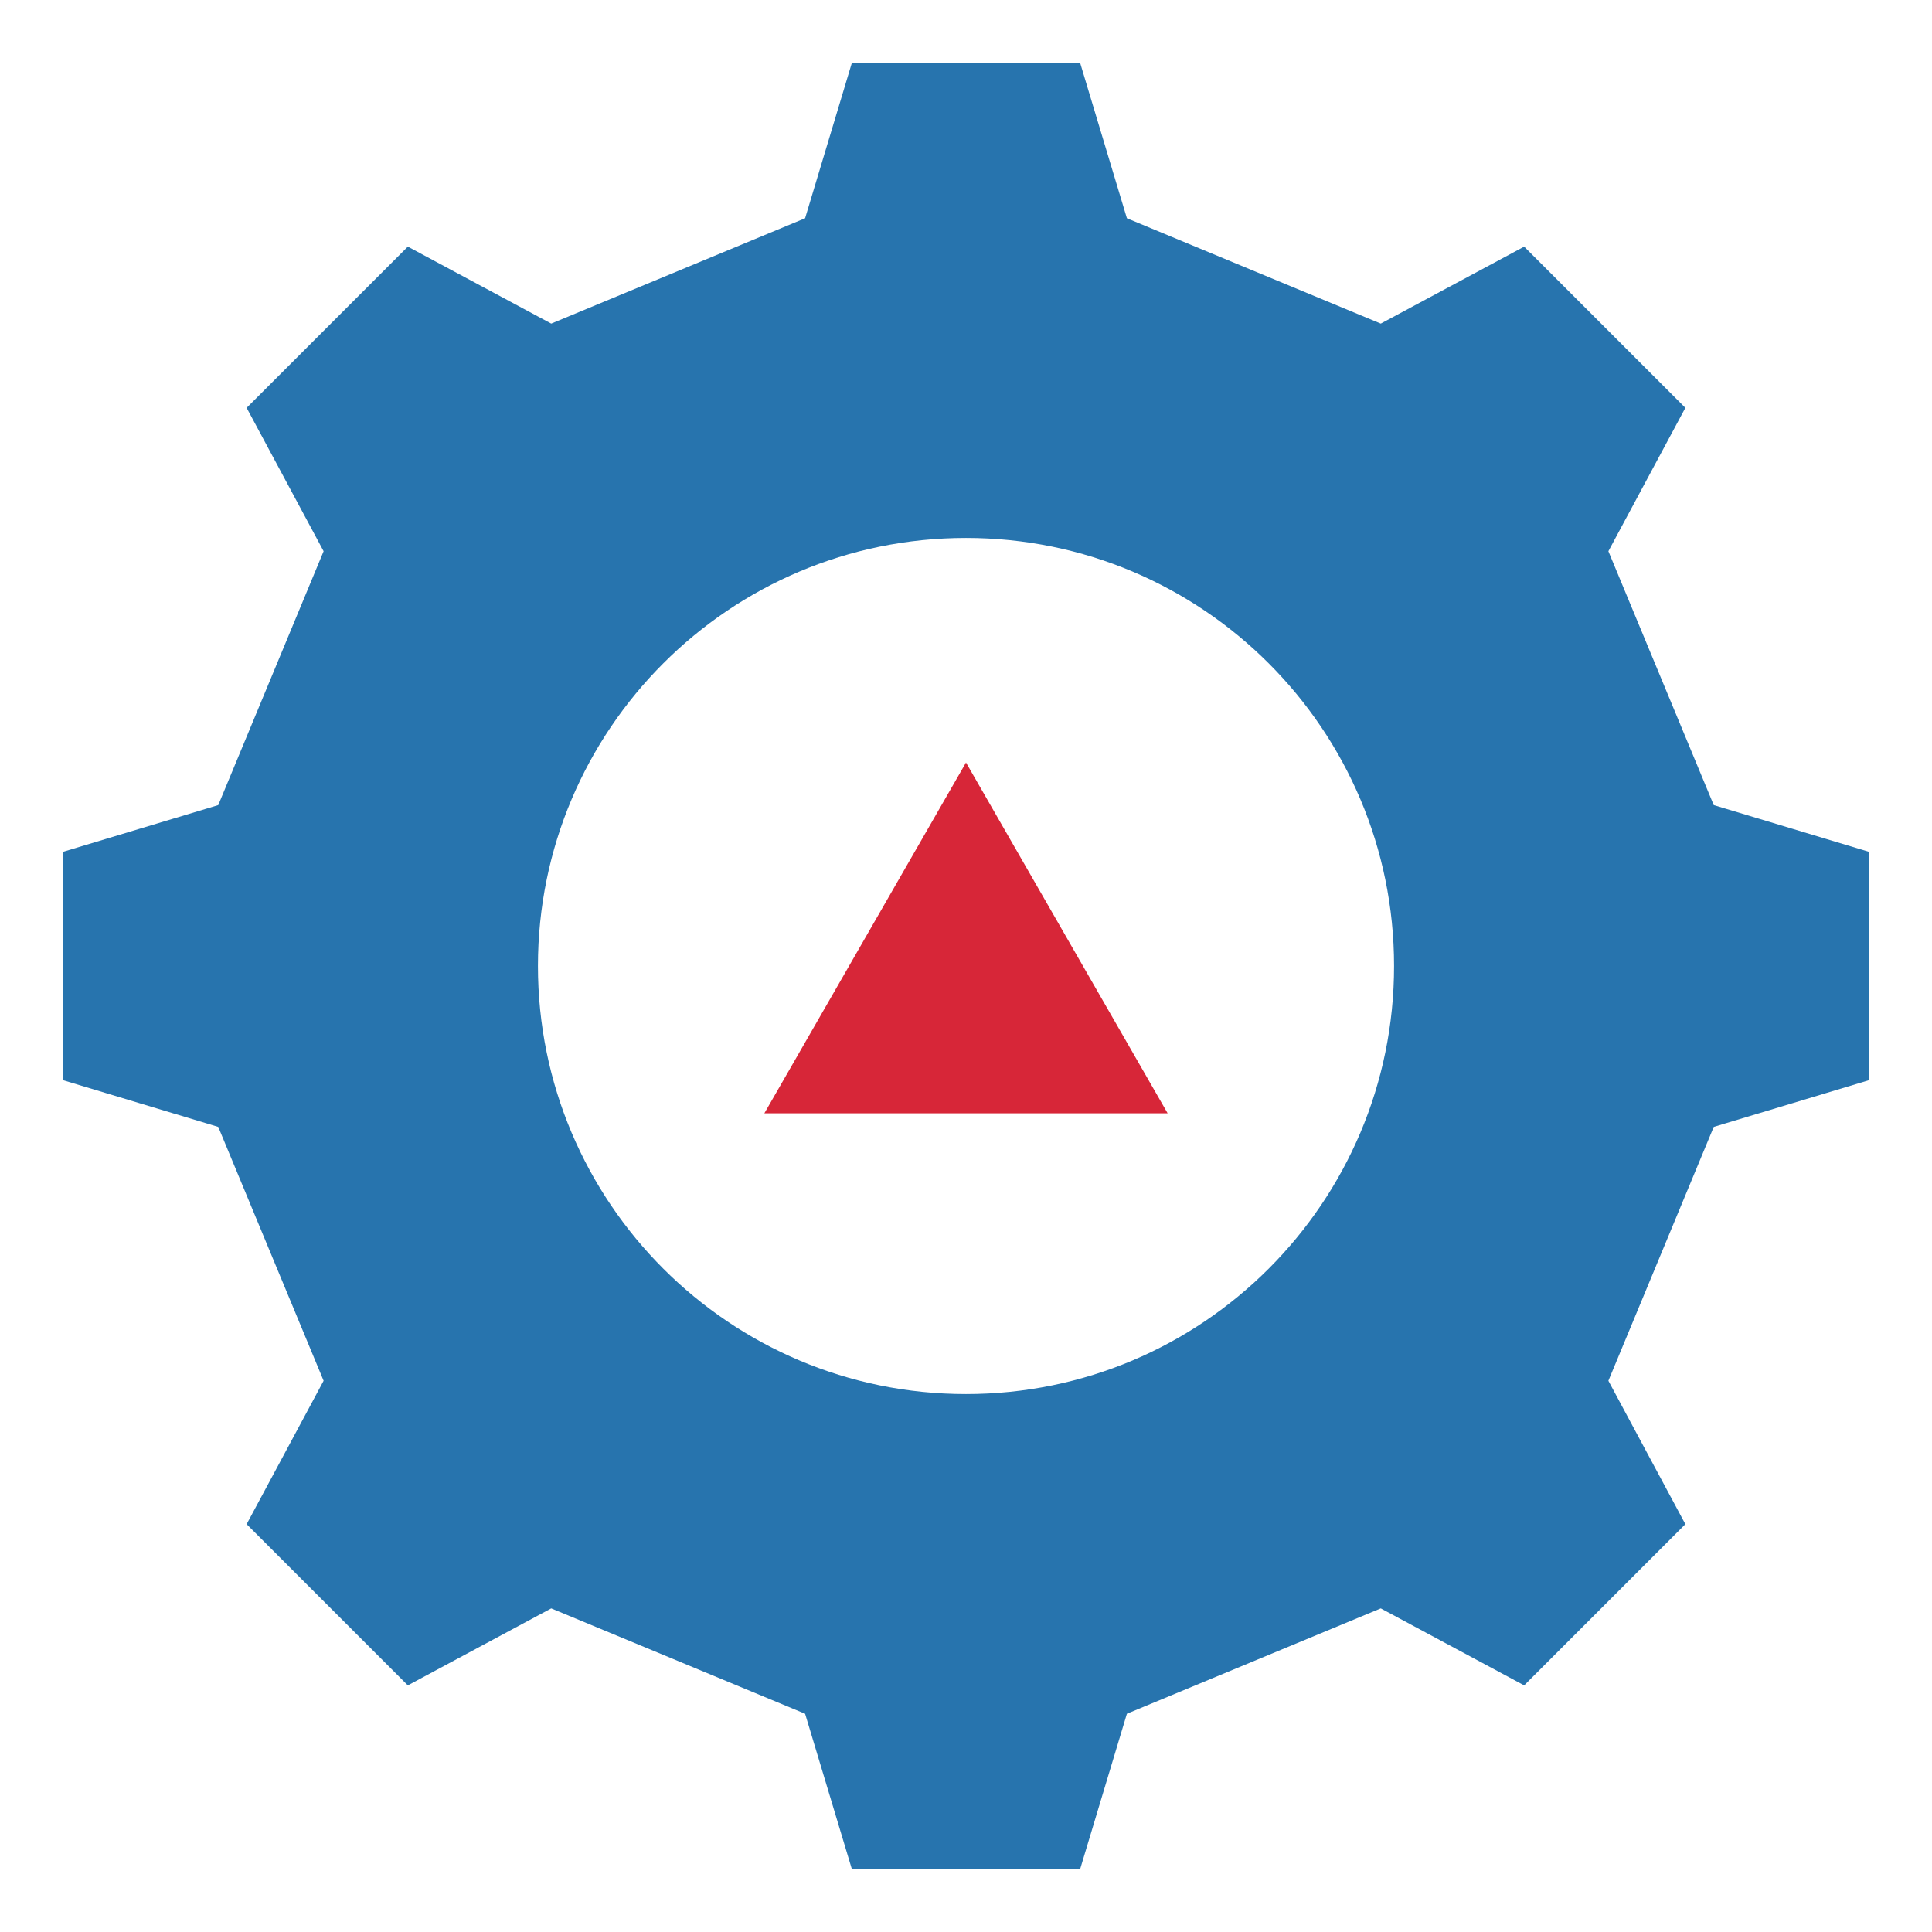
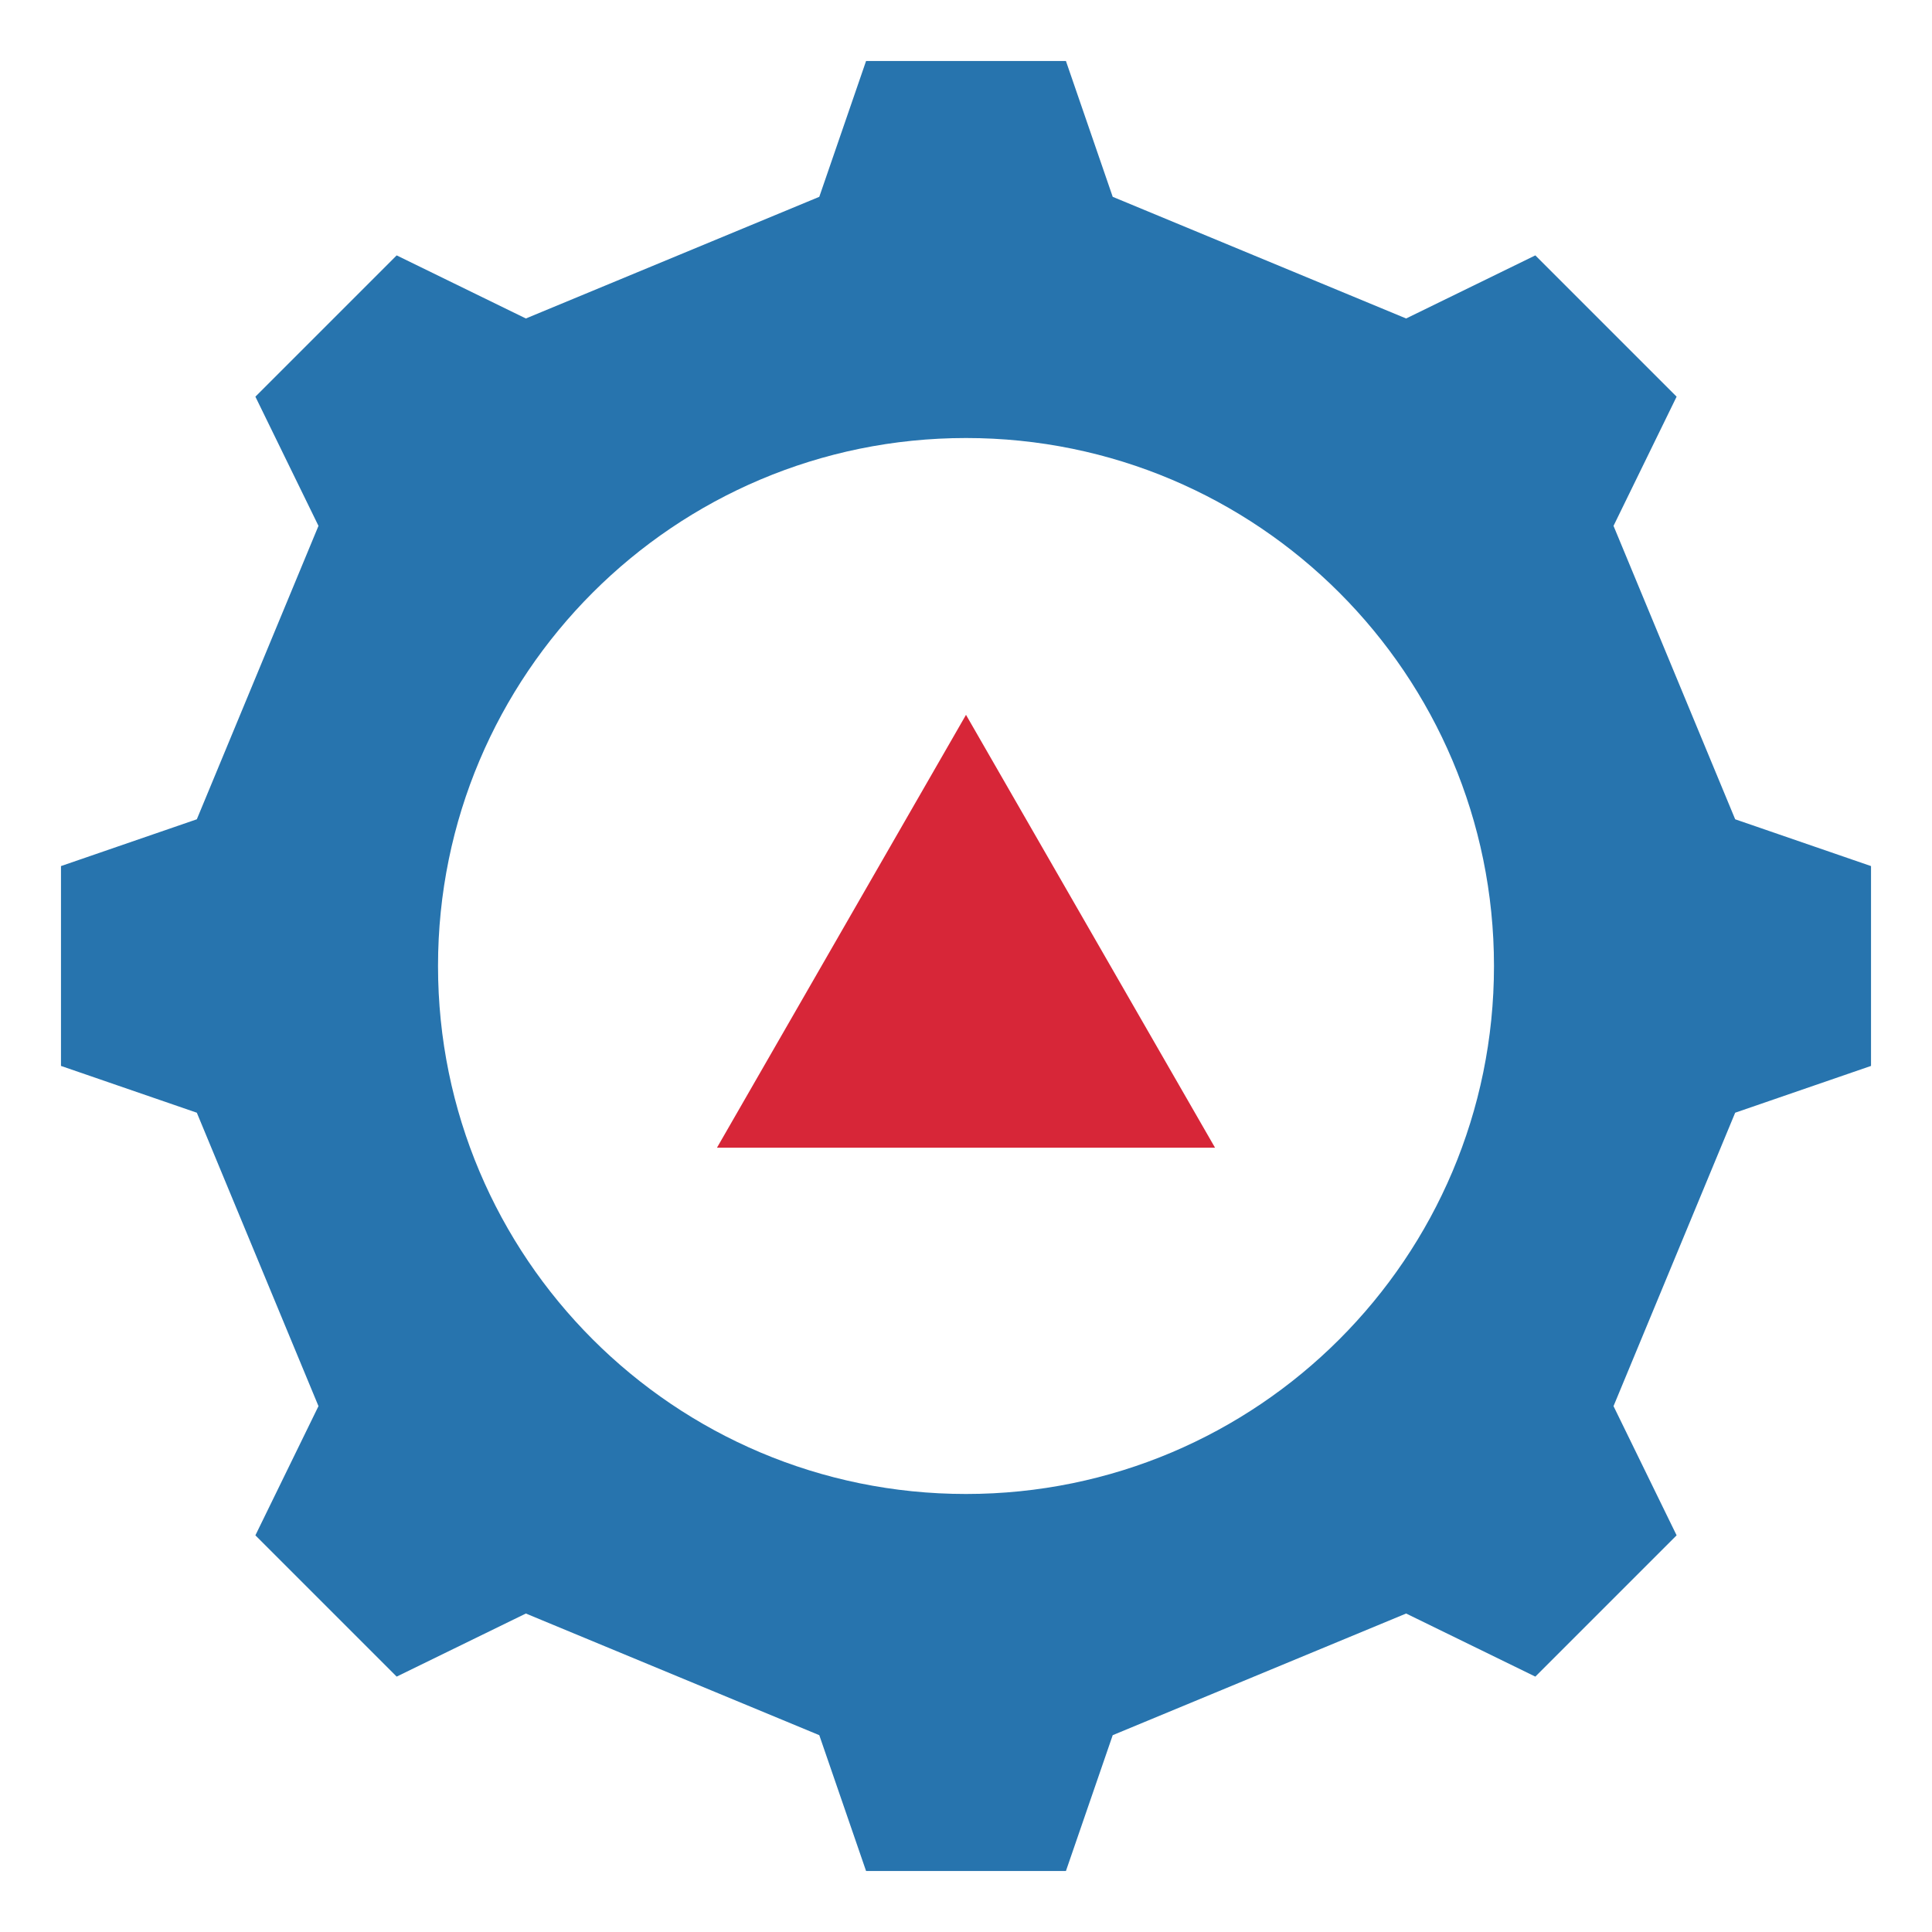
<svg xmlns="http://www.w3.org/2000/svg" width="64" height="64" viewBox="0 0 64.0 64.0">
-   <path d="M26.67 7.23 L28.22 2.08 L35.78 2.08 L37.33 7.23 L45.74 10.72 L50.49 8.17 L55.83 13.51 L53.28 18.26 L56.77 26.67 L61.92 28.22 L61.92 35.78 L56.77 37.33 L53.28 45.74 L55.83 50.49 L50.49 55.83 L45.74 53.28 L37.33 56.77 L35.78 61.92 L28.22 61.92 L26.67 56.77 L18.26 53.28 L13.51 55.83 L8.17 50.49 L10.72 45.74 L7.23 37.33 L2.08 35.78 L2.08 28.22 L7.23 26.67 L10.72 18.26 L8.17 13.51 L13.51 8.17 L18.26 10.72 Z M46.18 32.00 A14.18 14.18 0 1 0 17.82 32.00 A14.18 14.18 0 1 0 46.18 32.00 Z" fill="#2774AE" fill-rule="evenodd" />
-   <polygon points="32.00,25.26 38.68,36.88 25.32,36.88" fill="#D72638" />
+   <path d="M27.14 6.52 L28.69 2.02 L35.31 2.02 L36.86 6.52 L46.58 10.55 L50.86 8.46 L55.54 13.14 L53.45 17.42 L57.48 27.14 L61.98 28.69 L61.98 35.31 L57.48 36.86 L53.45 46.58 L55.54 50.86 L50.86 55.54 L46.58 53.45 L36.86 57.48 L35.31 61.98 L28.69 61.98 L27.14 57.48 L17.42 53.45 L13.14 55.54 L8.46 50.86 L10.55 46.58 L6.52 36.86 L2.02 35.31 L2.02 28.69 L6.52 27.14 L10.55 17.42 L8.46 13.14 L13.14 8.46 L17.42 10.55 Z M49.49 32.00 A17.49 17.49 0 1 0 14.51 32.00 A17.49 17.49 0 1 0 49.49 32.00 Z" fill="#2774AE" fill-rule="evenodd" />
+   <polygon points="32.00,23.68 40.25,38.02 23.75,38.02" fill="#D72638" />
</svg>
